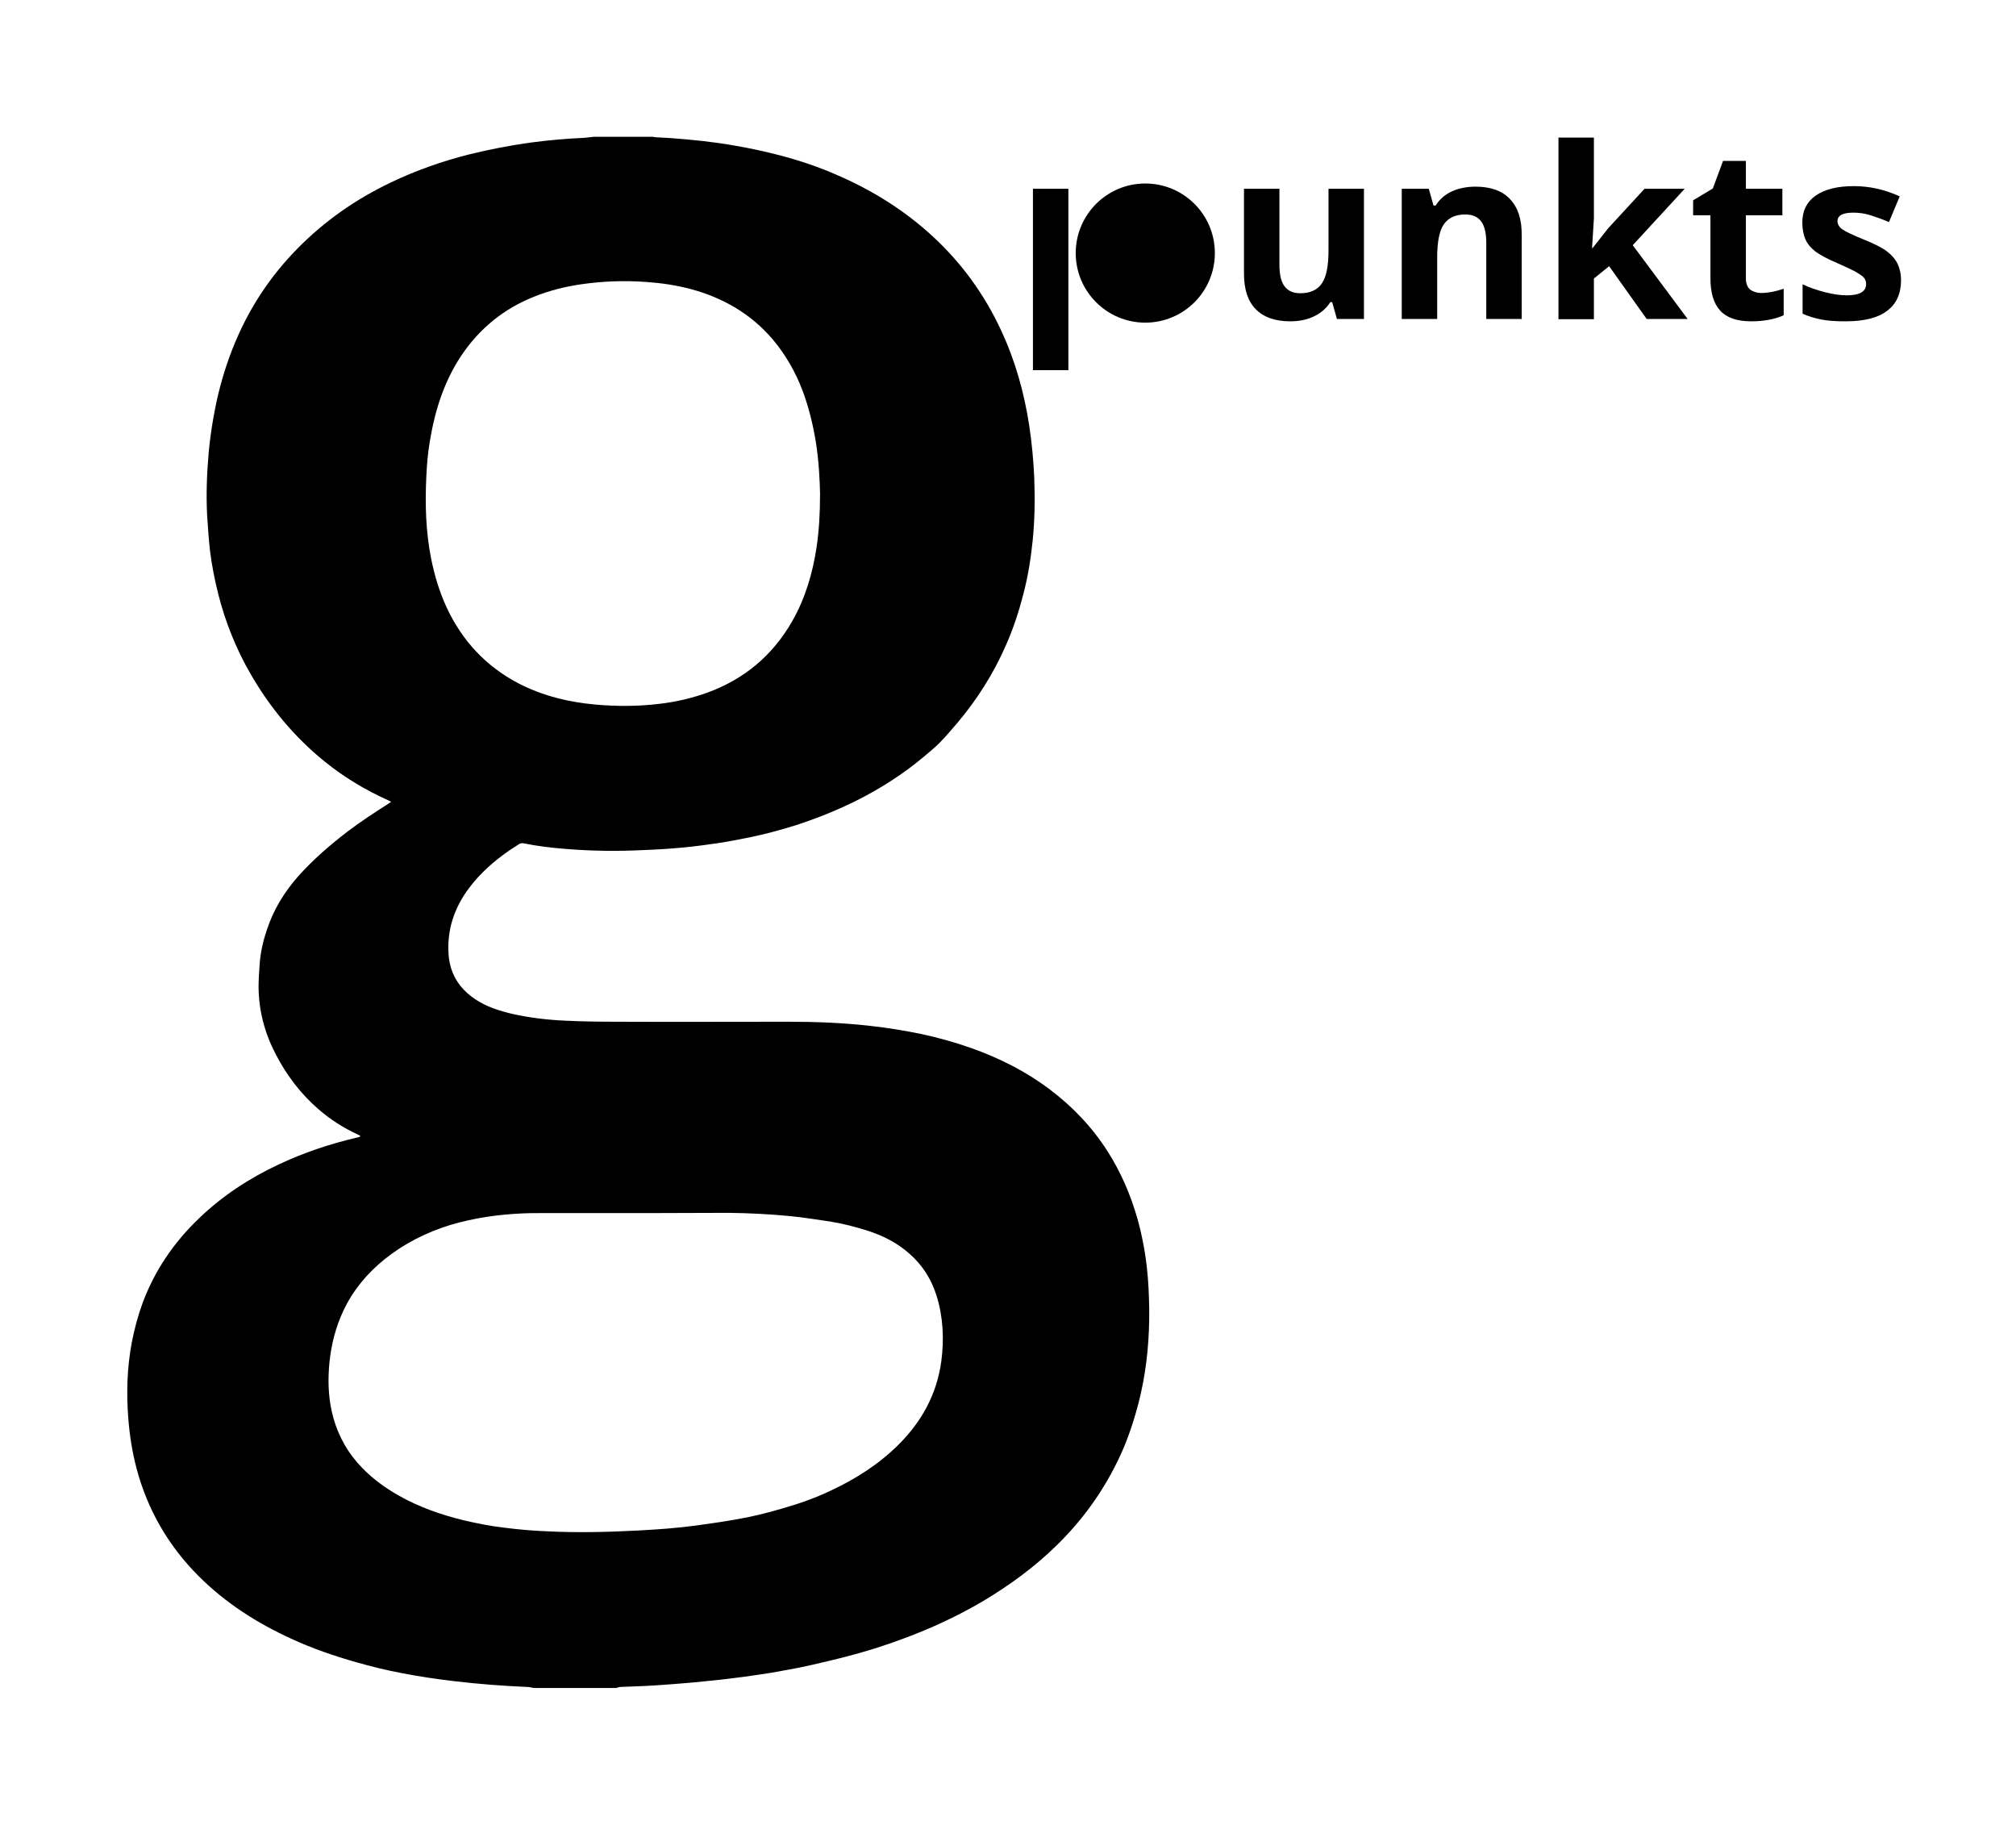
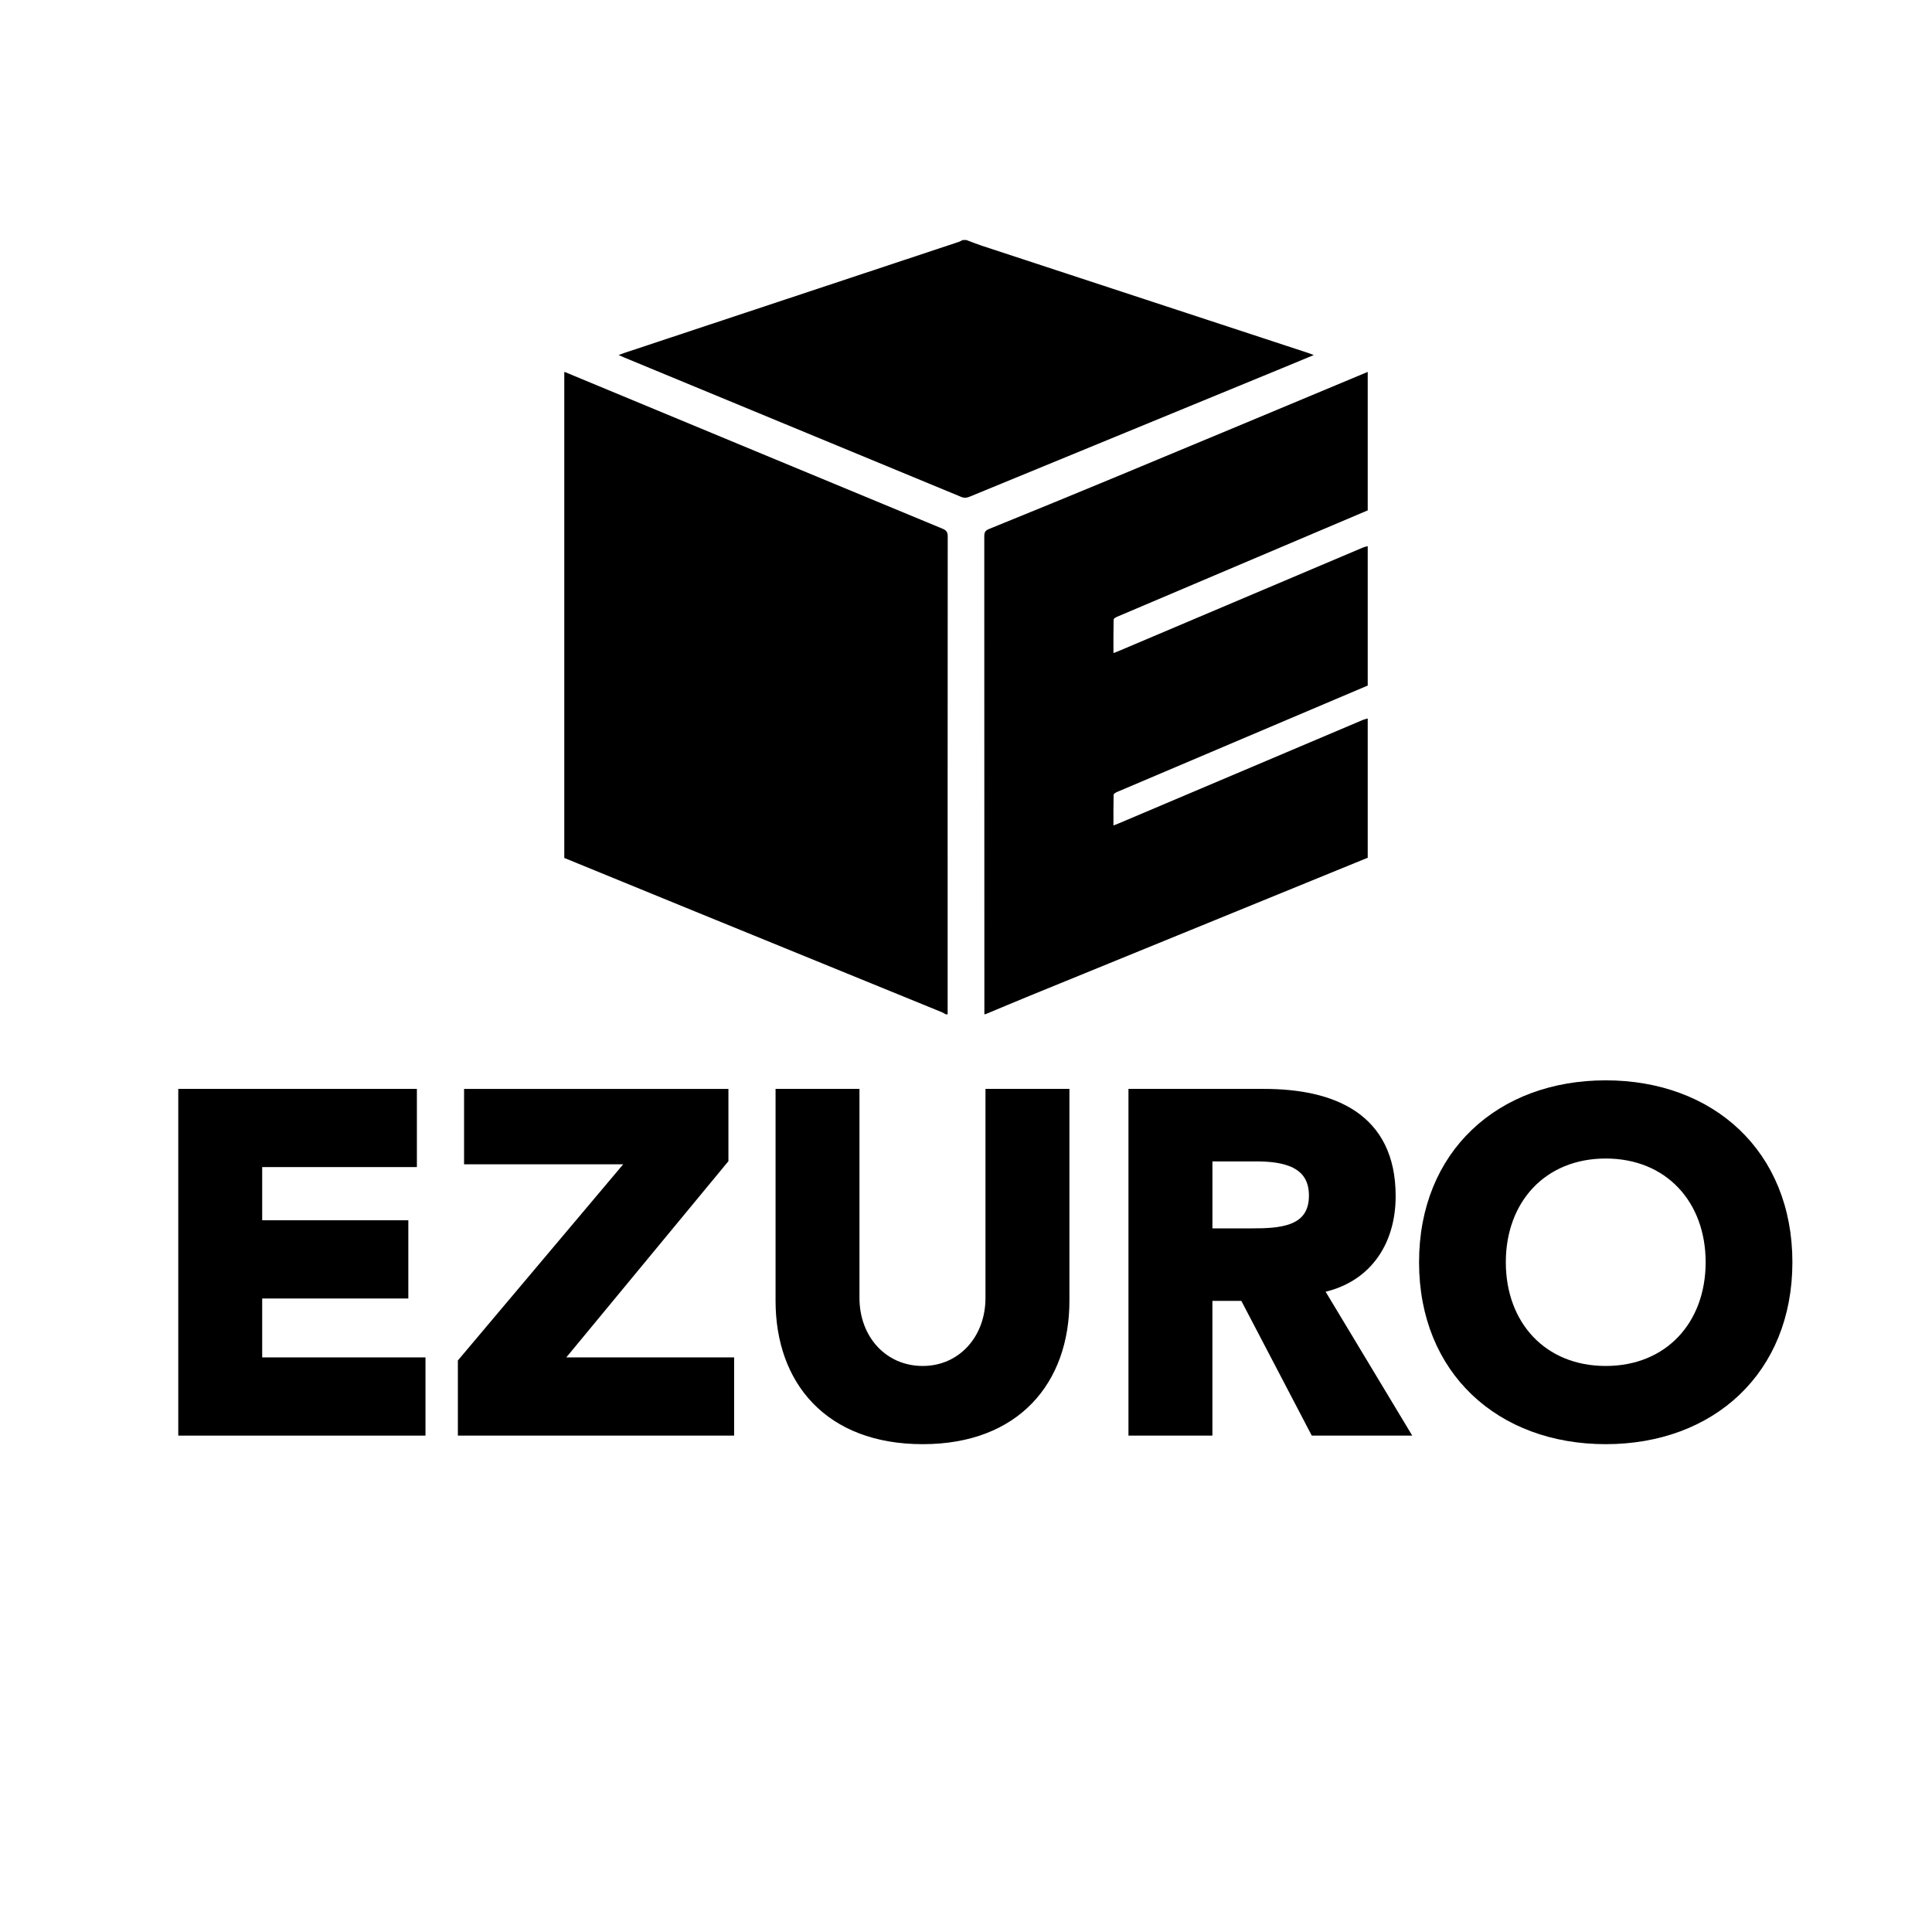
- <svg xmlns="http://www.w3.org/2000/svg" version="1.1" id="Layer_1" x="0px" y="0px" viewBox="0 0 768 703.1" style="enable-background:new 0 0 768 703.1;" xml:space="preserve">
-   <style type="text/css">
- 	.st0{fill:#000000;}
- </style>
+ <svg xmlns="http://www.w3.org/2000/svg" version="1.1" id="Layer_1" x="0px" y="0px" width="100px" height="100px" viewBox="0 0 100 100" enable-background="new 0 0 100 100" xml:space="preserve">
  <g>
    <g>
-       <path class="st0" d="M234.5,643c-10.3,0-20.7,0-31,0c-0.9-0.1-1.7-0.4-2.6-0.4c-9.3-0.4-18.5-1.1-27.8-2.2    c-6.8-0.8-13.5-1.8-20.2-3.1c-5.8-1.1-11.5-2.5-17.1-4.1c-8.5-2.4-16.9-5.3-24.9-9c-13.1-6-25-13.6-35.2-23.8    c-11.6-11.6-19.5-25.3-23.7-41.1c-1.6-6.1-2.6-12.4-3.1-18.7c-0.8-9.8-0.5-19.6,1.3-29.2c1-5.1,2.3-10.1,4.1-15    c4.6-12.4,11.9-23.1,21.4-32.2c9-8.7,19.3-15.4,30.6-20.7c9.6-4.5,19.5-7.8,29.8-10.2c0.4-0.1,0.9-0.1,1.2-0.6    c-0.3-0.2-0.6-0.3-0.9-0.5c-5.5-2.5-10.5-5.7-15.1-9.7c-6.8-5.9-12.1-12.9-16.2-20.8c-4.2-8-6.5-16.5-6.6-25.6    c0-2.9,0.2-5.7,0.4-8.6c0.3-4.6,1.3-9,2.8-13.4c2.5-7.6,6.6-14.3,11.9-20.3c5.7-6.4,12.2-12,19-17.2c4.9-3.7,10.1-7.1,15.3-10.4    c0.3-0.2,0.6-0.4,1.1-0.8c-0.5-0.2-0.7-0.4-1-0.5c-8.7-3.9-16.9-8.8-24.3-14.8c-11.5-9.3-20.8-20.5-28.2-33.3    c-5.5-9.5-9.6-19.7-12.3-30.3c-1.4-5.5-2.5-11.1-3.2-16.7c-0.5-4.5-0.8-9-1.1-13.6c-0.4-7.9-0.1-15.9,0.6-23.8    c0.7-7.4,1.9-14.8,3.6-22.1c1.9-7.8,4.4-15.4,7.7-22.7c5.5-12.3,13-23.2,22.4-32.8c10.4-10.6,22.3-18.9,35.7-25.3    c9.6-4.6,19.6-8.1,29.9-10.7c7.7-1.9,15.5-3.4,23.4-4.5c6.8-0.9,13.6-1.5,20.4-1.8c1.2-0.1,2.5-0.3,3.7-0.4c7.5,0,15,0,22.4,0    c0.5,0.1,0.9,0.2,1.4,0.2c1.8,0.1,3.6,0.2,5.4,0.3c8,0.6,16.1,1.4,24,2.8c6,1,11.9,2.3,17.7,3.8c7.6,2,15,4.5,22.2,7.7    c13.3,5.8,25.4,13.4,36.1,23.3c11,10.2,19.6,22.1,25.9,35.7c5.4,11.6,8.8,23.8,10.7,36.3c1,6.6,1.6,13.2,1.9,19.8    c0.3,8,0.2,16-0.6,23.9c-0.7,6.9-1.8,13.8-3.6,20.6c-1.7,6.6-3.8,13-6.6,19.3c-4.7,10.8-11,20.7-18.6,29.7c-2.1,2.5-4.3,5-6.6,7.4    c-1.9,1.9-4,3.6-6,5.3c-8.1,6.8-16.9,12.4-26.4,17.1c-7.3,3.6-14.9,6.6-22.6,9.1c-5.8,1.8-11.7,3.4-17.6,4.6    c-4,0.8-8.1,1.6-12.1,2.2c-4.2,0.6-8.5,1.2-12.7,1.6c-5.1,0.5-10.1,0.8-15.2,1c-9.8,0.5-19.7,0.4-29.5-0.4    c-5.6-0.4-11.2-1.1-16.7-2.2c-0.6-0.1-1,0.1-1.4,0.3c-1.2,0.8-2.5,1.6-3.7,2.4c-5.9,4.1-11.2,8.7-15.5,14.5    c-5.6,7.5-8.4,15.9-7.7,25.3c0.1,1.8,0.5,3.6,1,5.3c1.6,5,4.8,8.7,9.1,11.6c4.3,2.9,9.1,4.4,14.1,5.6c6.7,1.5,13.5,2.3,20.3,2.6    c6.3,0.3,12.6,0.4,18.9,0.4c22,0.1,44,0,66,0c10.5,0,21,0.4,31.4,1.6c6.5,0.7,13,1.8,19.4,3.1c6.5,1.4,12.9,3.2,19.1,5.4    c10.6,3.8,20.6,8.8,29.6,15.6c8.8,6.6,16.2,14.4,22.1,23.6c5.1,8,8.8,16.6,11.4,25.7c1.7,6.1,2.9,12.3,3.6,18.6    c0.6,5.2,0.8,10.5,0.9,15.7c0.1,10.9-0.8,21.6-3.2,32.3c-1.6,7-3.7,13.8-6.4,20.4c-6,14.1-14.5,26.5-25.4,37.2    c-8.5,8.4-18.1,15.4-28.3,21.5c-9.7,5.7-19.8,10.4-30.4,14.3c-7.2,2.7-14.5,5-22,6.9c-4.1,1.1-8.2,2-12.4,3    c-3.4,0.8-6.9,1.5-10.4,2.1c-3.6,0.7-7.2,1.3-10.8,1.8c-3.4,0.5-6.9,1-10.4,1.4c-4.7,0.6-9.4,1-14.2,1.5    c-4.7,0.4-9.5,0.8-14.2,1.1c-4.5,0.3-9,0.4-13.5,0.6C235.9,642.6,235.2,642.9,234.5,643z M245.6,462.1    C245.6,462.1,245.6,462.1,245.6,462.1c-13.4,0-26.9,0-40.3,0c-2,0-4,0-6,0.1c-9.4,0.4-18.6,1.7-27.7,4.4c-9.1,2.8-17.5,7-25,13    c-6.6,5.3-12,11.7-15.7,19.5c-3,6.3-4.7,13-5.4,19.9c-0.6,6.3-0.5,12.5,0.9,18.7c1.6,7.2,4.8,13.7,9.6,19.3    c4.5,5.2,9.9,9.3,15.9,12.7c7.8,4.4,16.1,7.3,24.7,9.4c5.1,1.2,10.2,2.2,15.3,2.8c5.5,0.7,10.9,1.2,16.4,1.4    c11.6,0.6,23.3,0.3,34.9-0.3c7.3-0.4,14.7-0.9,22-1.9c5-0.7,10.1-1.4,15.1-2.3c5.9-1,11.7-2.4,17.4-4.1c6.4-1.8,12.7-4,18.8-6.9    c9.6-4.5,18.4-10.1,25.9-17.6c8.8-8.8,14.5-19.2,16.2-31.7c1.1-8.4,0.7-16.8-1.8-24.9c-2-6.3-5.3-11.6-10.3-16    c-4.7-4.2-10.1-6.9-16-8.8c-4.7-1.5-9.4-2.7-14.3-3.5c-4.9-0.7-9.7-1.5-14.6-2c-8-0.8-16-1.2-24-1.3    C267,462,256.3,462.1,245.6,462.1z M312.4,188c-0.1-5.5-0.5-12.6-1.6-19.6c-1.1-6.7-2.7-13.3-5.1-19.7    c-2.7-7.1-6.5-13.7-11.4-19.5c-8.3-9.7-18.9-15.8-31.2-19.1c-5.6-1.5-11.3-2.3-17-2.7c-8.3-0.6-16.5-0.3-24.8,0.9    c-6.1,0.9-12.1,2.4-17.8,4.7c-11.6,4.6-20.8,12.1-27.8,22.5c-6.5,9.8-10,20.8-11.9,32.3c-0.8,4.6-1.2,9.2-1.4,13.9    c-0.5,10.4-0.2,20.7,1.8,30.9c1.3,6.5,3.2,12.9,6,18.9c5.9,12.6,14.9,22.3,27.3,28.8c9.3,4.8,19.2,7.2,29.5,8.1    c8.1,0.7,16.1,0.7,24.2-0.3c6.2-0.7,12.2-2.1,18.1-4.2c14.1-5.1,24.9-14.1,32.4-27.1c5.1-8.9,7.9-18.5,9.4-28.5    C312,202.1,312.4,195.9,312.4,188z" />
+       <path fill-rule="evenodd" clip-rule="evenodd" d="M49.05,52.5c-0.033,0-0.065,0-0.099,0c-0.067-0.037-0.133-0.081-0.204-0.11    c-4.253-1.737-8.506-3.472-12.759-5.208c-2.261-0.924-4.521-1.85-6.781-2.775c0-8.386,0-16.771,0-25.157    c0.03,0.01,0.062,0.018,0.091,0.031c6.494,2.695,12.987,5.393,19.483,8.083c0.201,0.083,0.274,0.175,0.273,0.402    C49.048,36.01,49.05,44.254,49.05,52.5z" />
+       <path fill-rule="evenodd" clip-rule="evenodd" d="M70.793,19.25c0,2.389,0,4.778,0,7.167c-2.298,0.976-4.597,1.951-6.896,2.926    c-2.022,0.858-4.045,1.716-6.066,2.576c-0.073,0.032-0.189,0.096-0.19,0.146c-0.014,0.571-0.009,1.143-0.009,1.737    c0.102-0.038,0.17-0.061,0.235-0.089c4.226-1.791,8.449-3.581,12.675-5.371c0.079-0.034,0.167-0.049,0.251-0.073    c0,2.405,0,4.81,0,7.215c-2.298,0.976-4.597,1.952-6.896,2.927c-2.022,0.858-4.045,1.715-6.066,2.576    c-0.073,0.032-0.189,0.095-0.19,0.146c-0.014,0.522-0.009,1.045-0.009,1.591c0.102-0.039,0.17-0.062,0.235-0.089    c4.226-1.791,8.449-3.582,12.675-5.372c0.079-0.033,0.167-0.049,0.251-0.073c0,2.405,0,4.81,0,7.215    c-0.016,0.003-0.032,0.005-0.047,0.011c-5.828,2.38-11.655,4.759-17.483,7.14c-0.757,0.31-1.509,0.628-2.263,0.941    c-0.017,0-0.033,0-0.049,0c0-8.247,0-16.495-0.005-24.741c0-0.195,0.048-0.295,0.241-0.374c2.209-0.898,4.415-1.799,6.615-2.715    C62.135,22.869,66.464,21.058,70.793,19.25z" />
+       <path fill-rule="evenodd" clip-rule="evenodd" d="M50.024,12.425c0.255,0.095,0.507,0.199,0.765,0.284    c5.646,1.857,11.294,3.711,16.94,5.566c0.073,0.025,0.146,0.055,0.271,0.103c-0.575,0.238-1.101,0.458-1.627,0.674    c-5.395,2.218-10.791,4.436-16.186,6.657c-0.15,0.063-0.277,0.076-0.436,0.01c-5.822-2.412-11.645-4.818-17.468-7.226    c-0.073-0.03-0.144-0.064-0.262-0.118c0.122-0.044,0.201-0.076,0.281-0.103c5.772-1.916,11.544-3.831,17.316-5.749    c0.072-0.024,0.141-0.065,0.211-0.1C49.895,12.425,49.959,12.425,50.024,12.425z" />
    </g>
    <g>
-       <g>
-         <path class="st0" d="M509.3,121.5l-1.8-6.4h-0.7c-1.5,2.3-3.5,4.1-6.2,5.4s-5.7,1.9-9.1,1.9c-5.8,0-10.2-1.6-13.2-4.7     c-3-3.1-4.4-7.6-4.4-13.5V71.9h13.5v29c0,3.6,0.6,6.3,1.9,8.1c1.3,1.8,3.3,2.7,6.1,2.7c3.8,0,6.5-1.3,8.2-3.8     c1.7-2.5,2.5-6.7,2.5-12.6V71.9h13.5v49.6H509.3z" />
-         <path class="st0" d="M579.7,121.5h-13.5v-29c0-3.6-0.6-6.3-1.9-8.1c-1.3-1.8-3.3-2.7-6.1-2.7c-3.8,0-6.5,1.3-8.2,3.8     c-1.7,2.5-2.5,6.7-2.5,12.6v23.4h-13.5V71.9h10.3l1.8,6.4h0.8c1.5-2.4,3.6-4.2,6.2-5.4c2.6-1.2,5.7-1.8,9-1.8     c5.8,0,10.2,1.6,13.1,4.7c3,3.1,4.5,7.6,4.5,13.5V121.5z" />
-         <path class="st0" d="M606.7,94.5l5.9-7.5l13.9-15.1h15.3L622,93.4l20.9,28.1h-15.6L613,101.4l-5.8,4.7v15.5h-13.5V52.4h13.5v30.8     l-0.7,11.3H606.7z" />
-         <path class="st0" d="M671,111.6c2.4,0,5.2-0.5,8.5-1.6v10.1c-3.4,1.5-7.5,2.3-12.4,2.3c-5.4,0-9.4-1.4-11.8-4.1     c-2.5-2.7-3.7-6.8-3.7-12.3V82H645v-5.7l7.5-4.5l3.9-10.5h8.7v10.6H679V82h-13.9V106c0,1.9,0.5,3.3,1.6,4.3     C667.8,111.1,669.2,111.6,671,111.6z" />
-         <path class="st0" d="M724.2,106.8c0,5.1-1.8,9-5.3,11.6c-3.5,2.7-8.8,4-15.9,4c-3.6,0-6.7-0.2-9.2-0.7c-2.5-0.5-4.9-1.2-7.1-2.2     v-11.2c2.5,1.2,5.4,2.2,8.5,3c3.2,0.8,5.9,1.2,8.3,1.2c4.9,0,7.4-1.4,7.4-4.3c0-1.1-0.3-1.9-1-2.6c-0.7-0.7-1.8-1.4-3.4-2.3     c-1.6-0.8-3.7-1.8-6.4-3c-3.8-1.6-6.6-3.1-8.4-4.4c-1.8-1.4-3.1-2.9-3.9-4.7c-0.8-1.8-1.2-3.9-1.2-6.5c0-4.4,1.7-7.8,5.1-10.2     c3.4-2.4,8.3-3.6,14.5-3.6c6,0,11.8,1.3,17.5,3.9l-4.1,9.8c-2.5-1.1-4.8-1.9-7-2.6c-2.2-0.7-4.4-1-6.6-1c-4,0-6,1.1-6,3.2     c0,1.2,0.6,2.3,1.9,3.2c1.3,0.9,4.1,2.2,8.5,4c3.9,1.6,6.7,3,8.5,4.4c1.8,1.4,3.1,2.9,4,4.7C723.7,102.2,724.2,104.3,724.2,106.8     z" />
-       </g>
-       <g>
-         <path class="st0" d="M407,141h-13.5V71.9H407V141z" />
-       </g>
-       <circle class="st0" cx="436.3" cy="96.4" r="26.5" />
+       <path stroke="#000000" stroke-width="0.5" stroke-miterlimit="10" d="M9.477,56.611h11.851v3.547h-8.007v3.253h7.564v3.549h-7.564    v3.549h8.452v3.548H9.477V56.611z" />
+       <path stroke="#000000" stroke-width="0.5" stroke-miterlimit="10" d="M23.949,70.509l8.846-10.496H24.27v-3.401h13.183v3.401    l-8.673,10.496h8.968v3.548H23.949V70.509z" />
+       <path stroke="#000000" stroke-width="0.5" stroke-miterlimit="10" d="M55.103,67.33c0,4.114-2.515,7.17-7.343,7.17    c-4.856,0-7.367-3.056-7.367-7.17V56.611h3.843v10.571c0,2.143,1.479,3.77,3.524,3.77c2.02,0,3.498-1.627,3.498-3.77V56.611h3.845    V67.33z" />
+       <path stroke="#000000" stroke-width="0.5" stroke-miterlimit="10" d="M58.659,56.611h6.751c3.573,0,6.579,1.231,6.579,5.297    c0,2.44-1.304,4.338-3.77,4.78l4.436,7.368h-4.607l-3.646-6.974h-1.898v6.974h-3.845V56.611z M62.504,63.83h2.267    c1.405,0,3.229-0.048,3.229-1.946c0-1.75-1.577-2.02-2.981-2.02h-2.514V63.83z" />
+       <path stroke="#000000" stroke-width="0.5" stroke-miterlimit="10" d="M83.112,56.168c5.446,0,9.412,3.573,9.412,9.165    c0,5.594-3.966,9.167-9.412,9.167c-5.444,0-9.412-3.573-9.412-9.167C73.7,59.741,77.668,56.168,83.112,56.168z M83.112,70.952    c3.277,0,5.422-2.365,5.422-5.619c0-3.253-2.145-5.618-5.422-5.618c-3.275,0-5.421,2.365-5.421,5.618    C77.691,68.587,79.837,70.952,83.112,70.952z" />
    </g>
  </g>
</svg>
